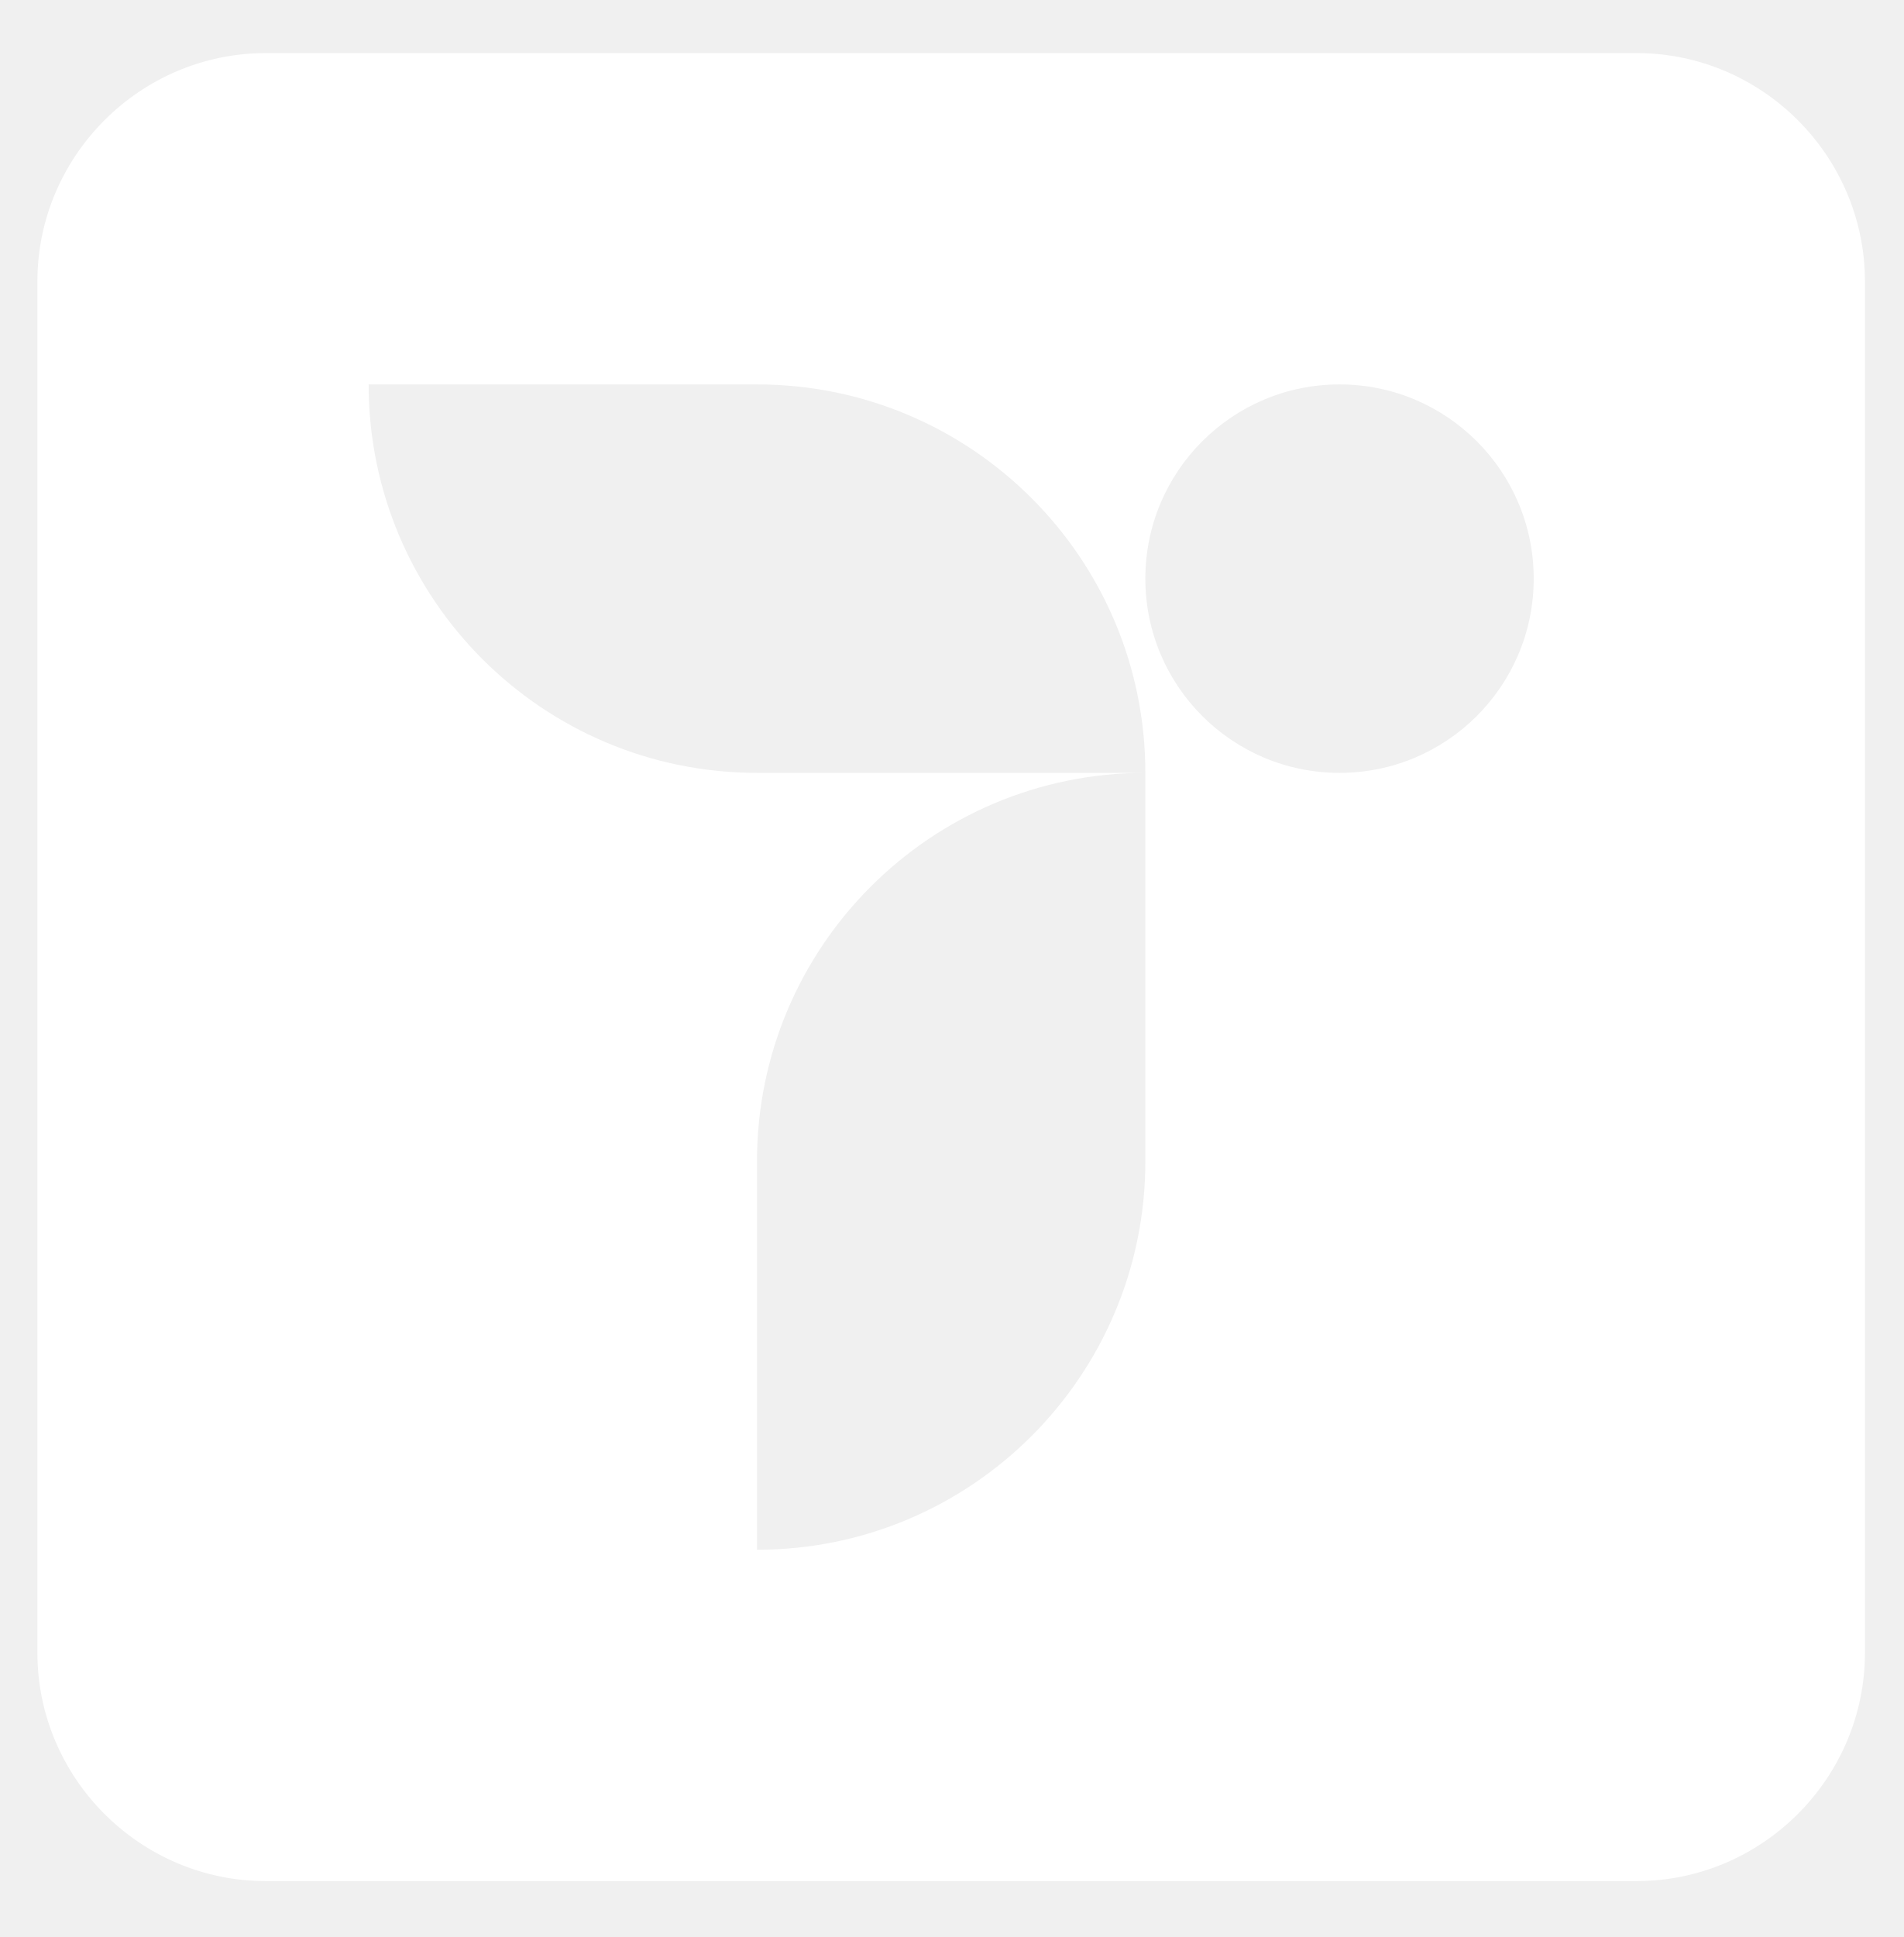
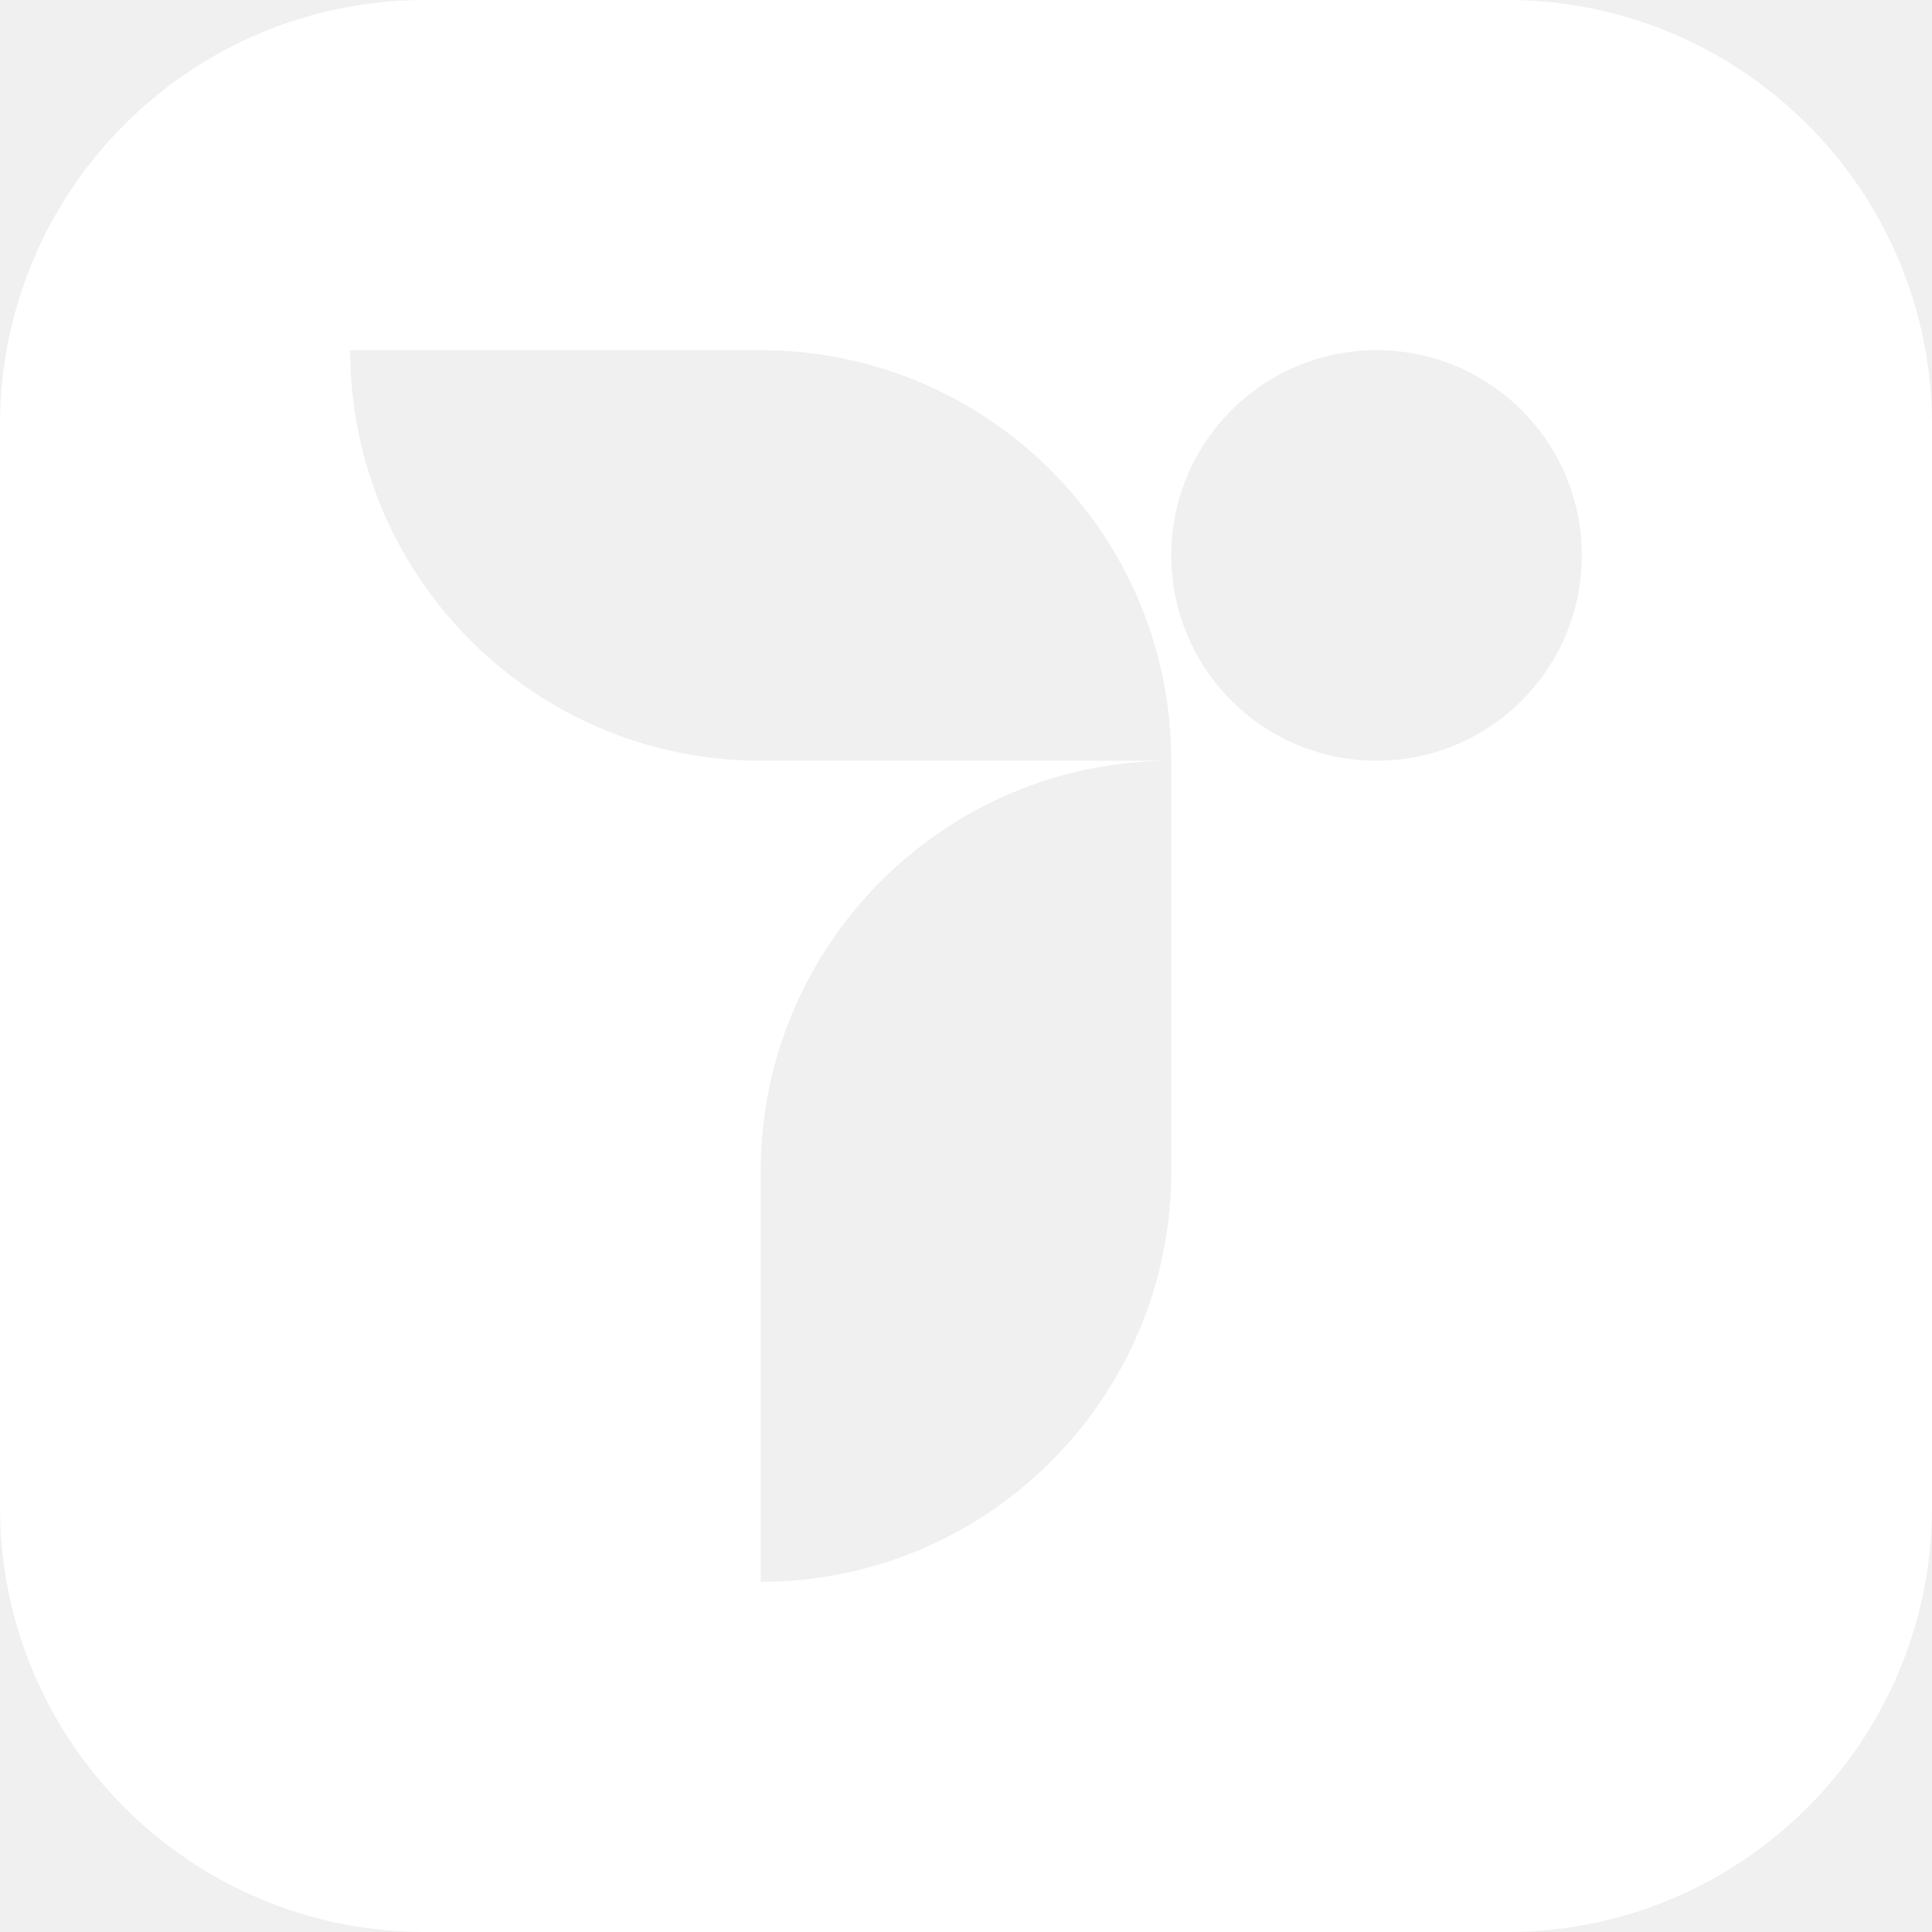
- <svg xmlns="http://www.w3.org/2000/svg" id="uuid-5711546b-aaef-4a15-88cb-e6eef15b3118" viewBox="0 0 1249.811 1271.547">
-   <path d="M1224.547,1084.849c0,82.5-67.5,150-150,150H174.547c-82.5,0-150-67.5-150-150V184.849c0-82.5,67.5-150,150-150h900c82.5,0,150,67.5,150,150v900ZM752.047,507.349c0-140.832-114.167-255-255-255h-105c-82.5,0-150,0-150,0h0c0,140.832,114.167,255,255,255h105c82.5,0,150,0,150,0h0ZM497.047,1017.349c140.832,0,255-114.167,255-255v-105c0-82.5,0-150,0-150h0c-140.832,0-255,114.167-255,255v105c0,82.5,0,150,0,150h0ZM879.547,252.349c-70.416,0-127.5,57.084-127.5,127.5s57.084,127.5,127.5,127.5,127.5-57.084,127.5-127.5-57.084-127.5-127.5-127.5Z" fill="#fff" />
+ <svg xmlns="http://www.w3.org/2000/svg" viewBox="0 0 1200 1200">
+   <path fill-rule="evenodd" d="M264,0h672a264,264,0,0,1,264,264v672a264,264,0,0,1-264,264H264A264,264,0,0,1,0,936V264A264,264,0,0,1,264,0ZM217.5,217.5h255c140.738,0,255,114.262,255,255h-255c-140.738,0-255-114.261-255-254.999h0ZM727.5,472.5v255c0,140.738-114.262,255-255,255v-255c0-140.738,114.261-255,254.999-255h0ZM727.5,345a127.5,127.5,0,1,0,255,0a127.5,127.5,0,1,0-255,0Z" fill="#fff" />
</svg>
